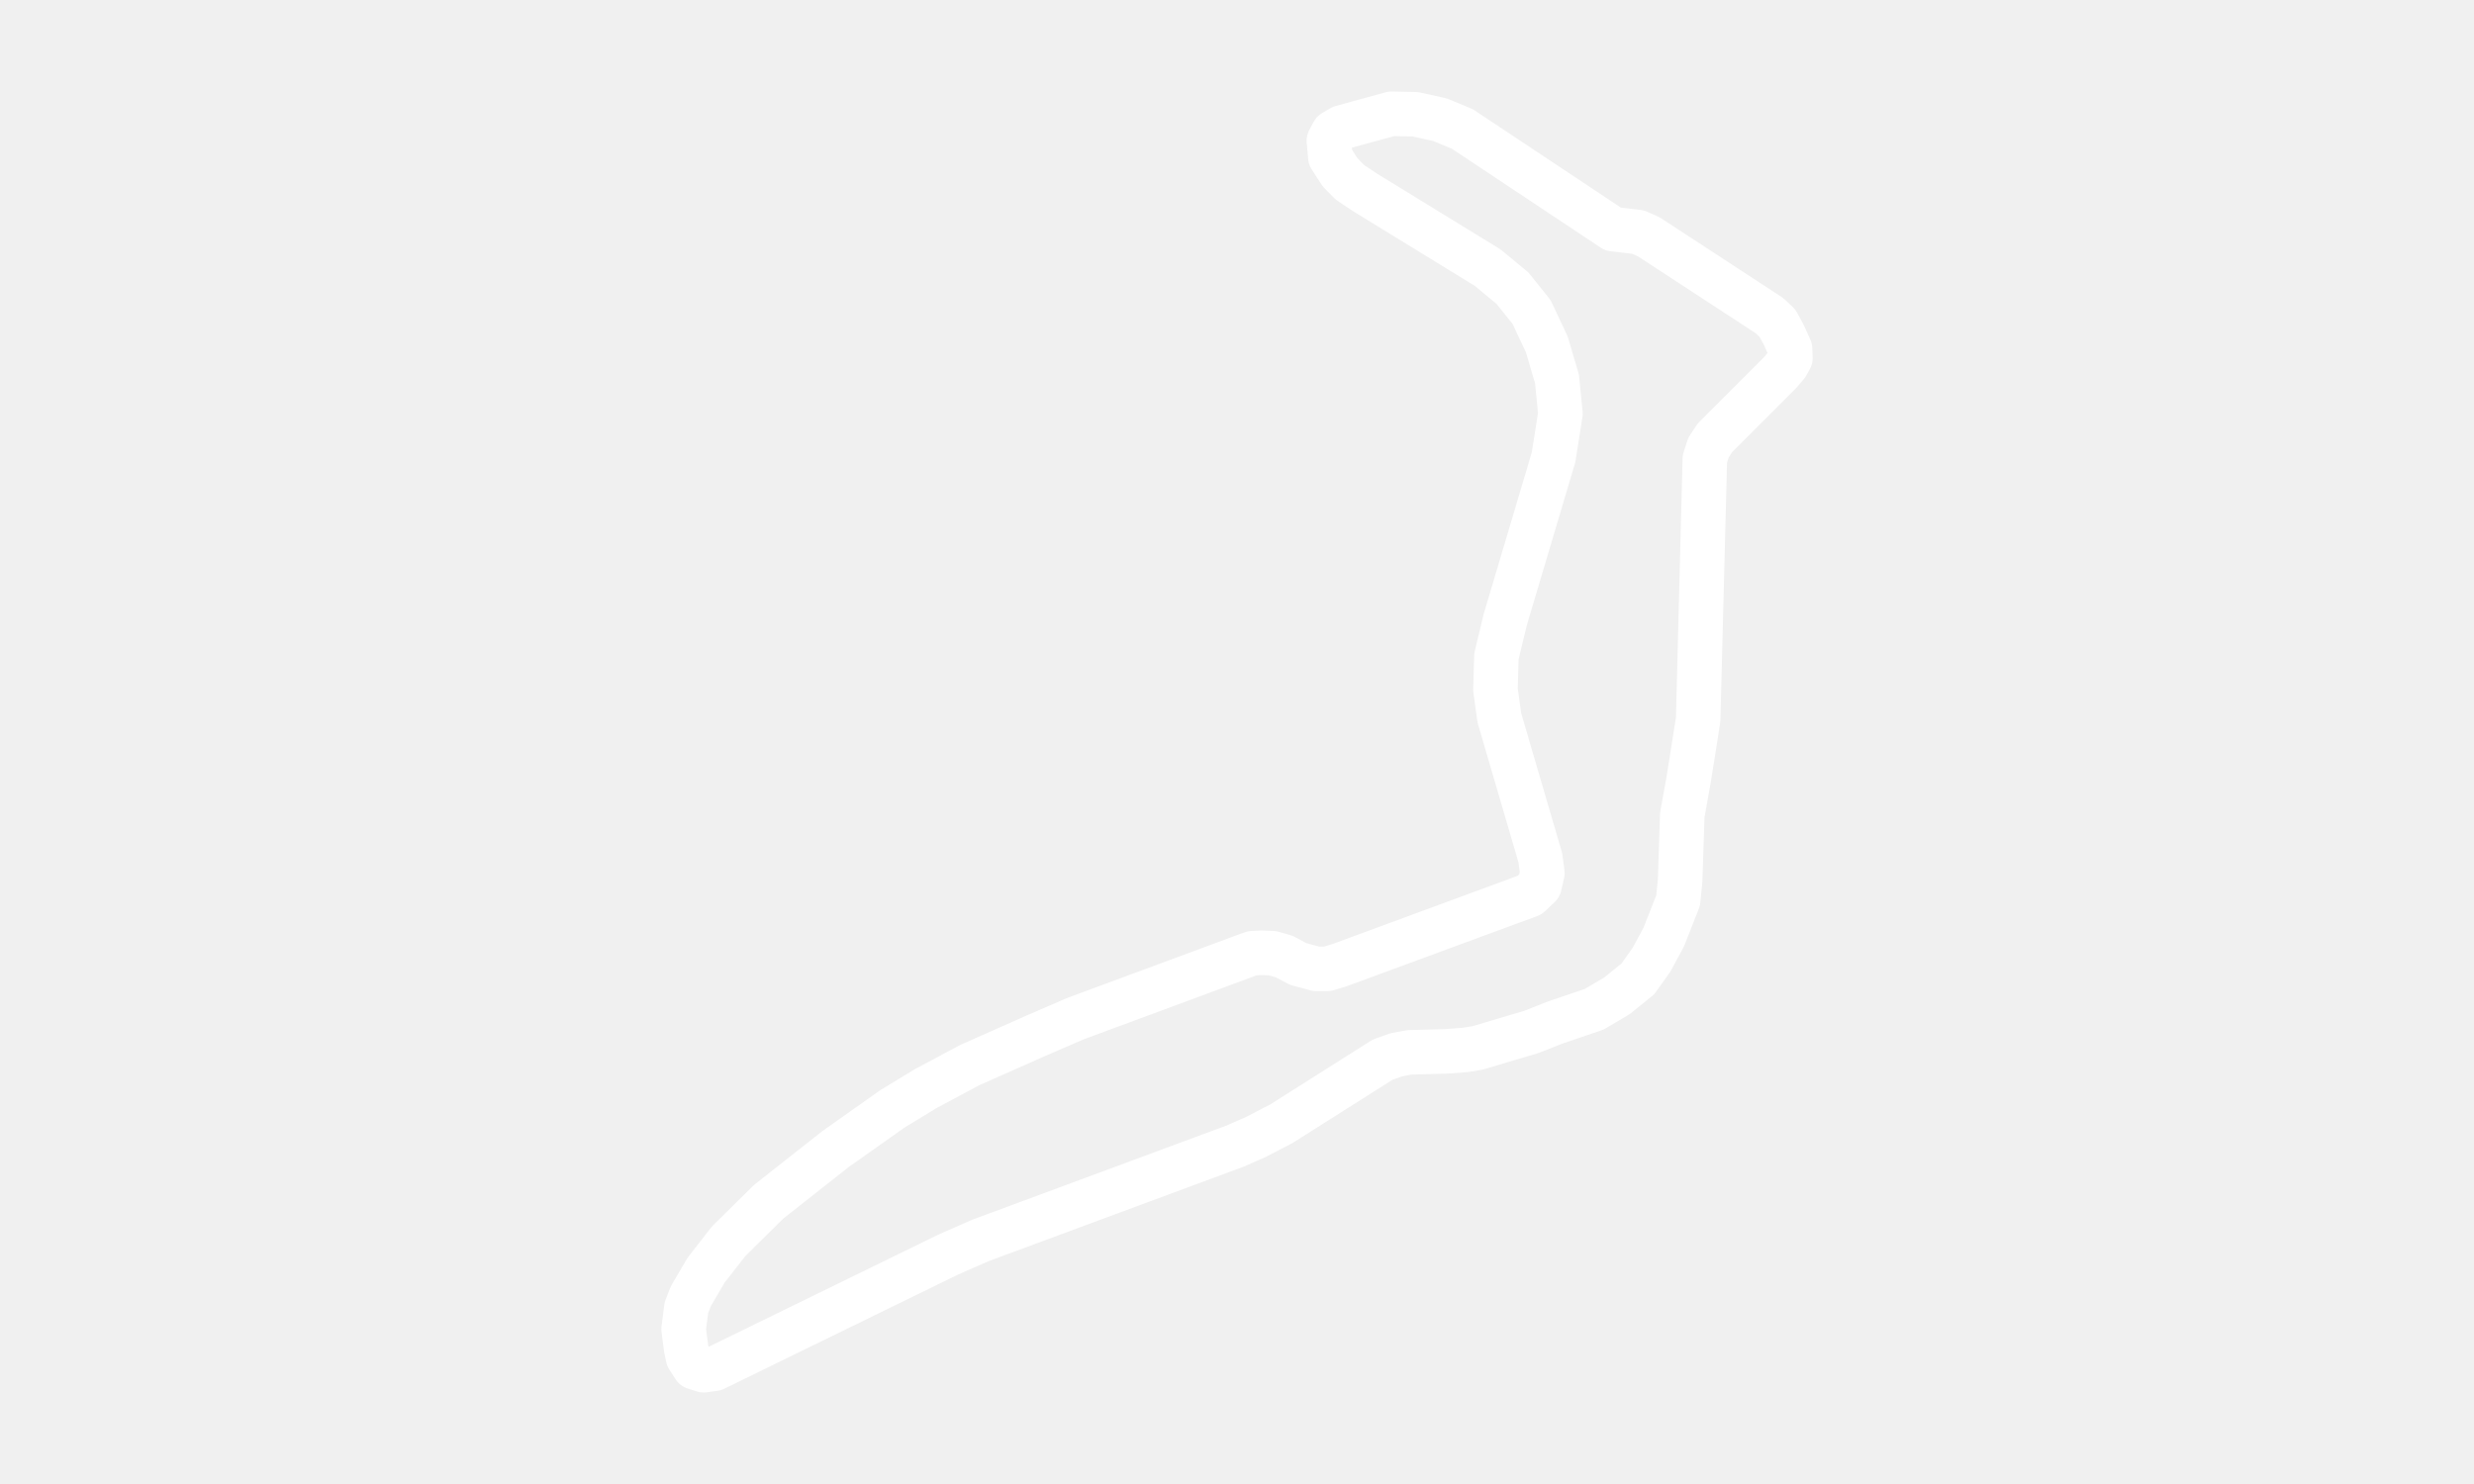
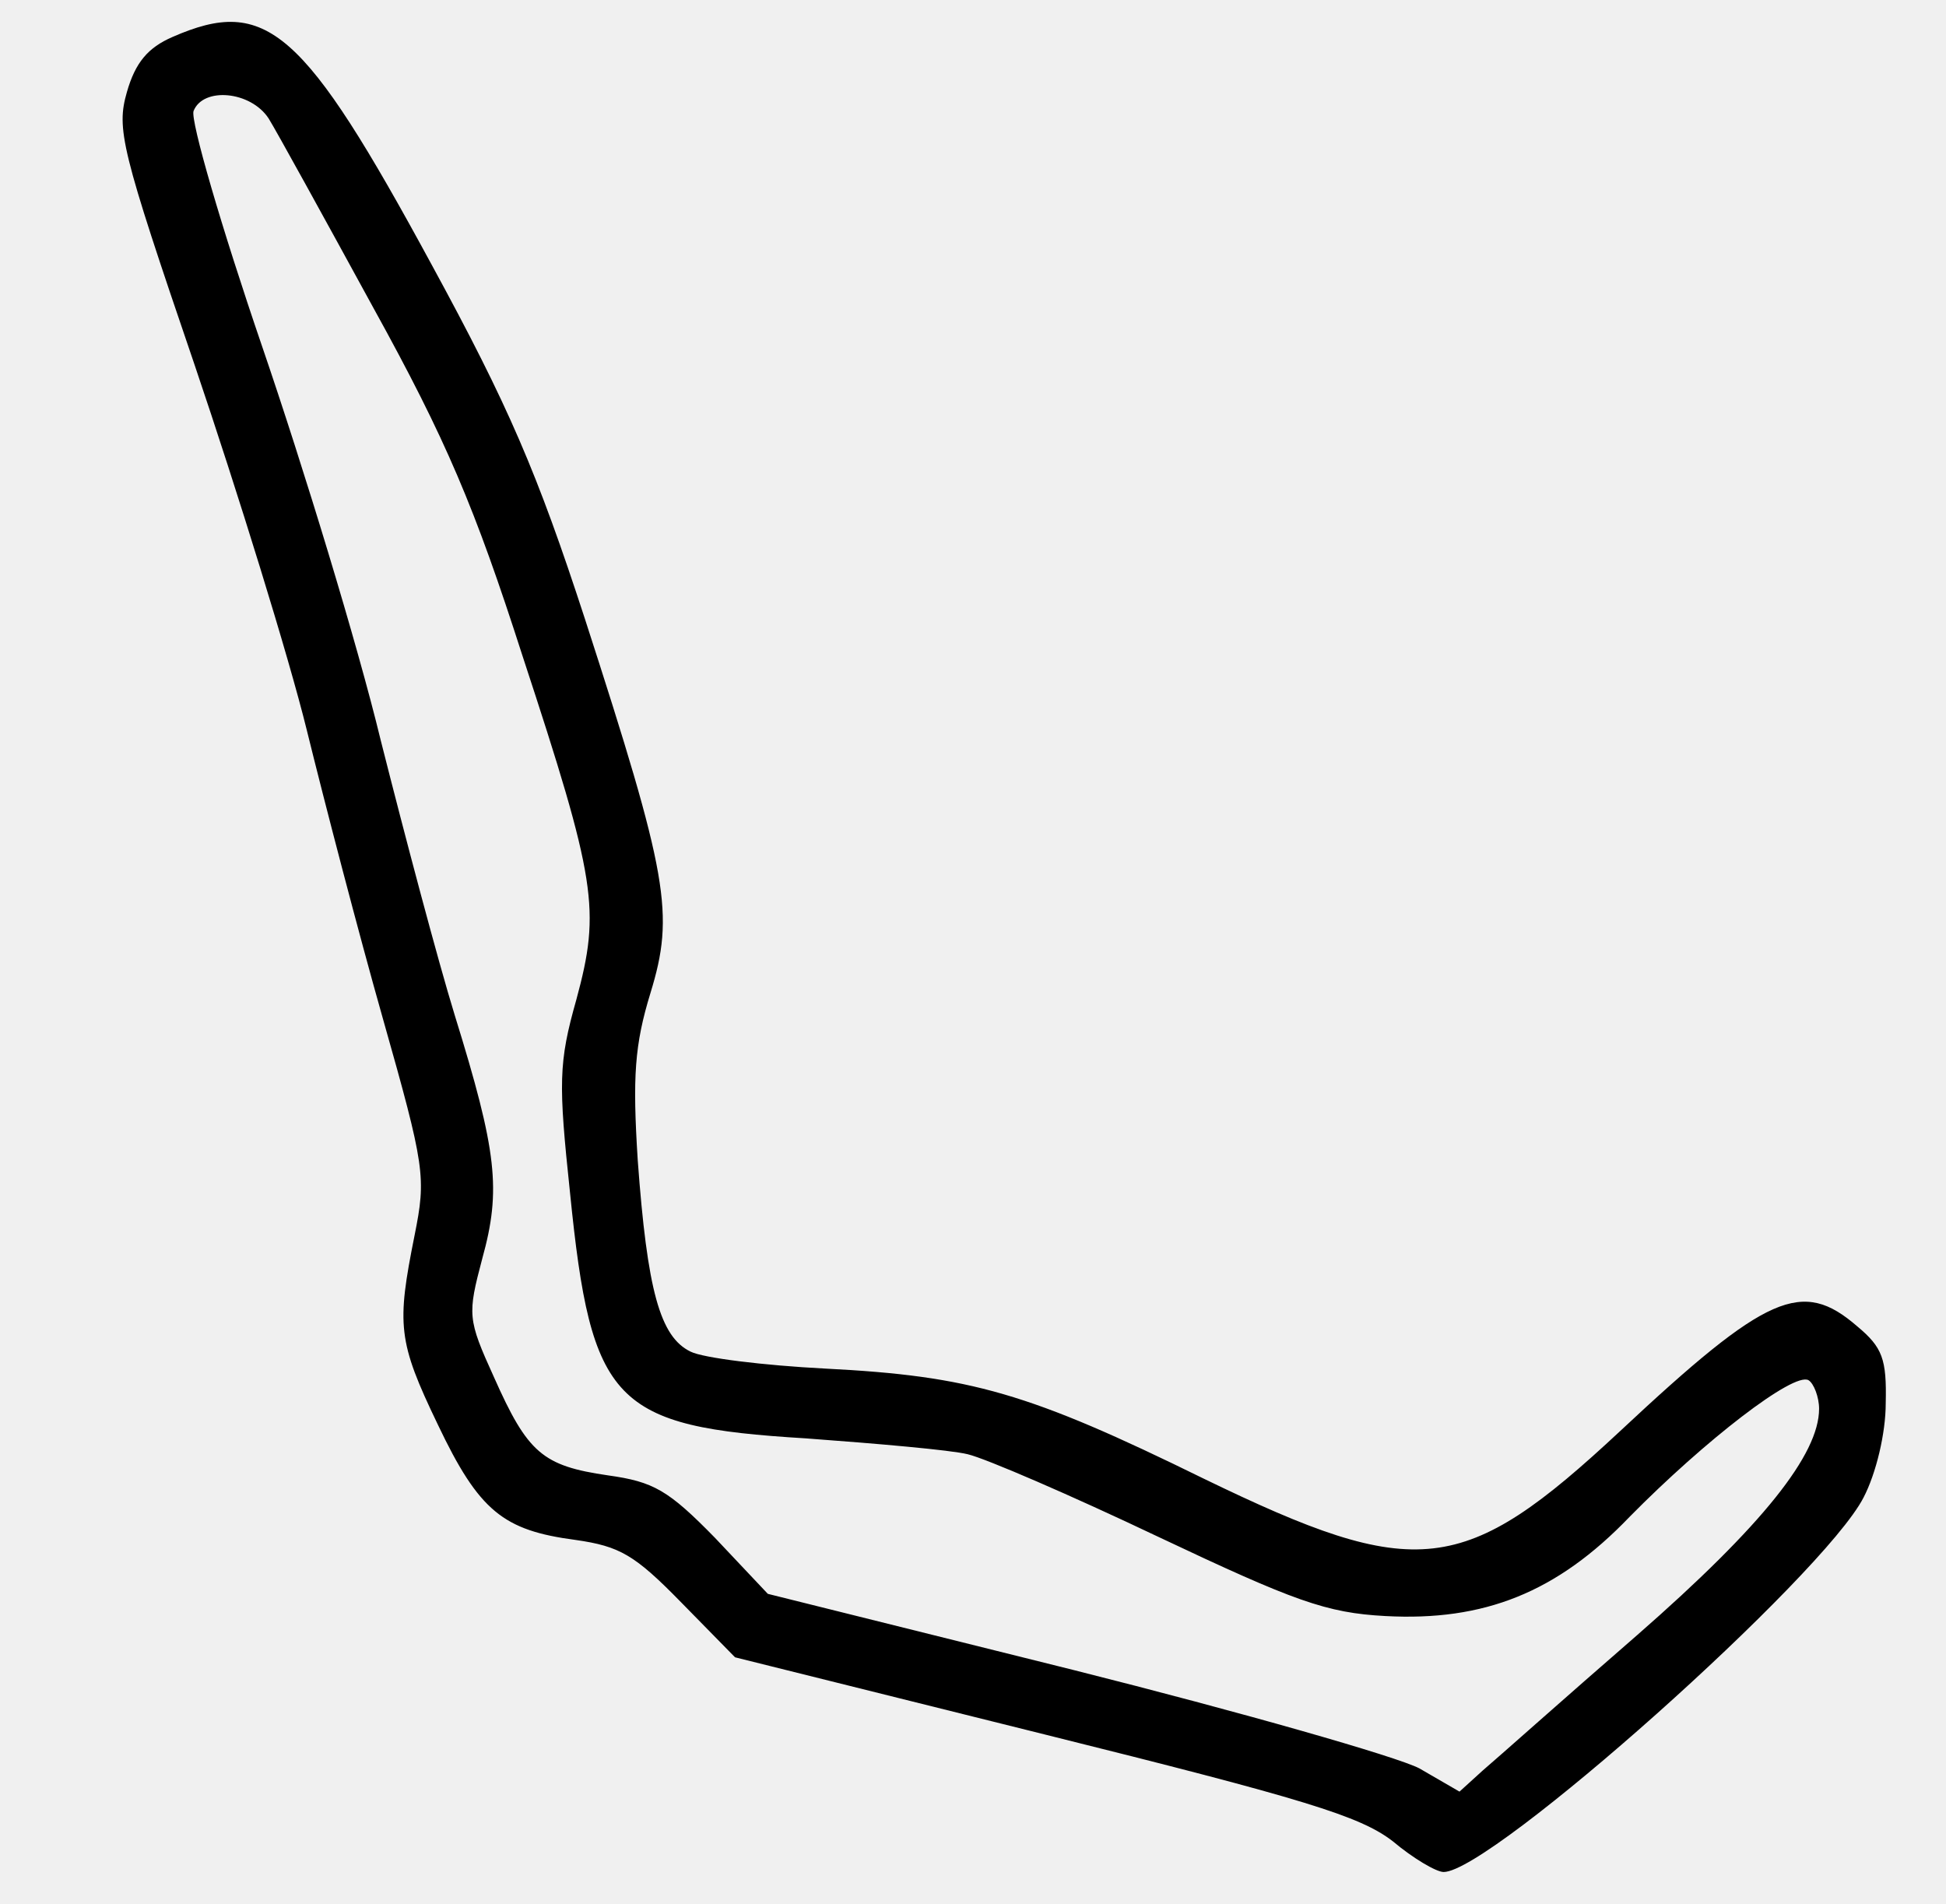
- <svg xmlns="http://www.w3.org/2000/svg" viewBox="0 0 1000 600" role="img">
-   <path d="M679.10 356.18 L679.98 329.51 L682.52 315.45 L686.41 290.91 L689.10 185.57 L690.60 180.93 L693.14 177.04 L719.48 150.70 L722.17 147.56 L723.67 144.87 L723.52 140.98 L720.97 135.29 L718.43 130.65 L715.28 127.66 L666.51 95.79 L662.17 93.84 L652.00 92.64 L591.05 52.12 L581.96 48.37 L572.09 46.20 L562.42 46.00 L542.28 51.53 L538.92 53.50 L537.14 56.86 L537.74 63.58 L541.69 69.69 L545.67 73.74 L551.75 77.79 L601.31 108.20 L611.36 116.52 L619.08 126.17 L625.20 139.19 L629.35 153.22 L630.73 167.23 L627.97 184.81 L608.42 250.56 L604.86 265.36 L604.47 278.79 L606.05 290.24 L622.63 346.90 L623.43 353.03 L622.24 358.16 L618.29 361.91 L541.69 390.14 L536.55 391.72 L532.01 391.72 L524.71 389.75 L519.18 386.79 L514.44 385.40 L509.90 385.21 L506.15 385.40 L434.68 411.86 L423.78 416.57 L418.69 418.77 L392.03 430.61 L374.24 440.10 L360.64 448.38 L337.74 464.57 L310.69 485.89 L294.50 501.88 L285.42 513.53 L279.23 524.08 L277.42 528.78 L276.33 537.42 L277.32 545.12 L278.11 548.87 L280.68 552.82 L284.43 554.00 L288.77 553.41 L383.34 507.21 L396.38 501.49 L437.19 486.37 L499.24 463.38 L507.73 459.64 L517.99 454.31 L558.86 428.44 L564.39 426.47 L569.72 425.48 L584.33 425.09 L592.23 424.50 L597.17 423.70 L619.08 417.19 L628.56 413.44 L644.36 408.07 L653.49 402.68 L662.02 395.80 L667.55 388.02 L672.49 378.89 L678.31 364.08 L679.10 356.18 Z" fill="none" stroke="#ffffff" stroke-width="18" stroke-linecap="round" stroke-linejoin="round" />
+ <svg xmlns="http://www.w3.org/2000/svg" version="1.0" width="184pt" height="180pt" viewBox="0 0 184 180" preserveAspectRatio="xMidYMid meet">
+   <g transform="translate(0,180) scale(0.1,-0.1)" fill="#000000" stroke="none">
+     <path d="M163 1765 c-23 -10 -35 -24 -43 -52 -10 -35 -6 -53 64 -258 41 -121 89 -276 106 -345 17 -69 49 -192 72 -273 40 -141 41 -150 30 -205 -17 -85 -16 -100 22 -179 39 -82 62 -100 130 -109 42 -6 56 -14 100 -59 l51 -52 293 -73 c245 -61 298 -77 329 -101 19 -16 41 -29 48 -29 45 0 359 280 397 354 12 23 21 61 21 89 1 42 -3 53 -27 73 -52 45 -85 31 -224 -99 -148 -138 -192 -143 -394 -45 -165 81 -220 97 -358 104 -58 3 -115 10 -127 16 -29 14 -41 58 -50 181 -5 79 -3 109 12 158 23 75 17 110 -62 354 -45 138 -72 201 -145 335 -121 223 -156 254 -245 215z m91 -77 c8 -13 52 -93 99 -179 69 -125 96 -189 141 -329 70 -213 74 -240 51 -325 -17 -60 -17 -79 -6 -183 20 -199 41 -221 223 -232 68 -5 137 -11 153 -15 17 -4 98 -39 180 -78 129 -61 159 -72 215 -75 93 -5 162 22 231 94 71 72 155 137 169 129 5 -3 10 -16 10 -27 0 -43 -53 -110 -172 -214 -68 -59 -133 -117 -146 -128 l-22 -20 -38 22 c-21 11 -168 53 -327 93 l-289 72 -50 53 c-44 45 -58 53 -101 59 -62 9 -76 21 -108 93 -25 55 -25 59 -11 112 18 65 14 101 -26 230 -16 52 -47 169 -70 260 -22 91 -73 258 -112 372 -39 114 -68 214 -65 223 9 23 54 19 71 -7z" />
+   </g>
</svg>
